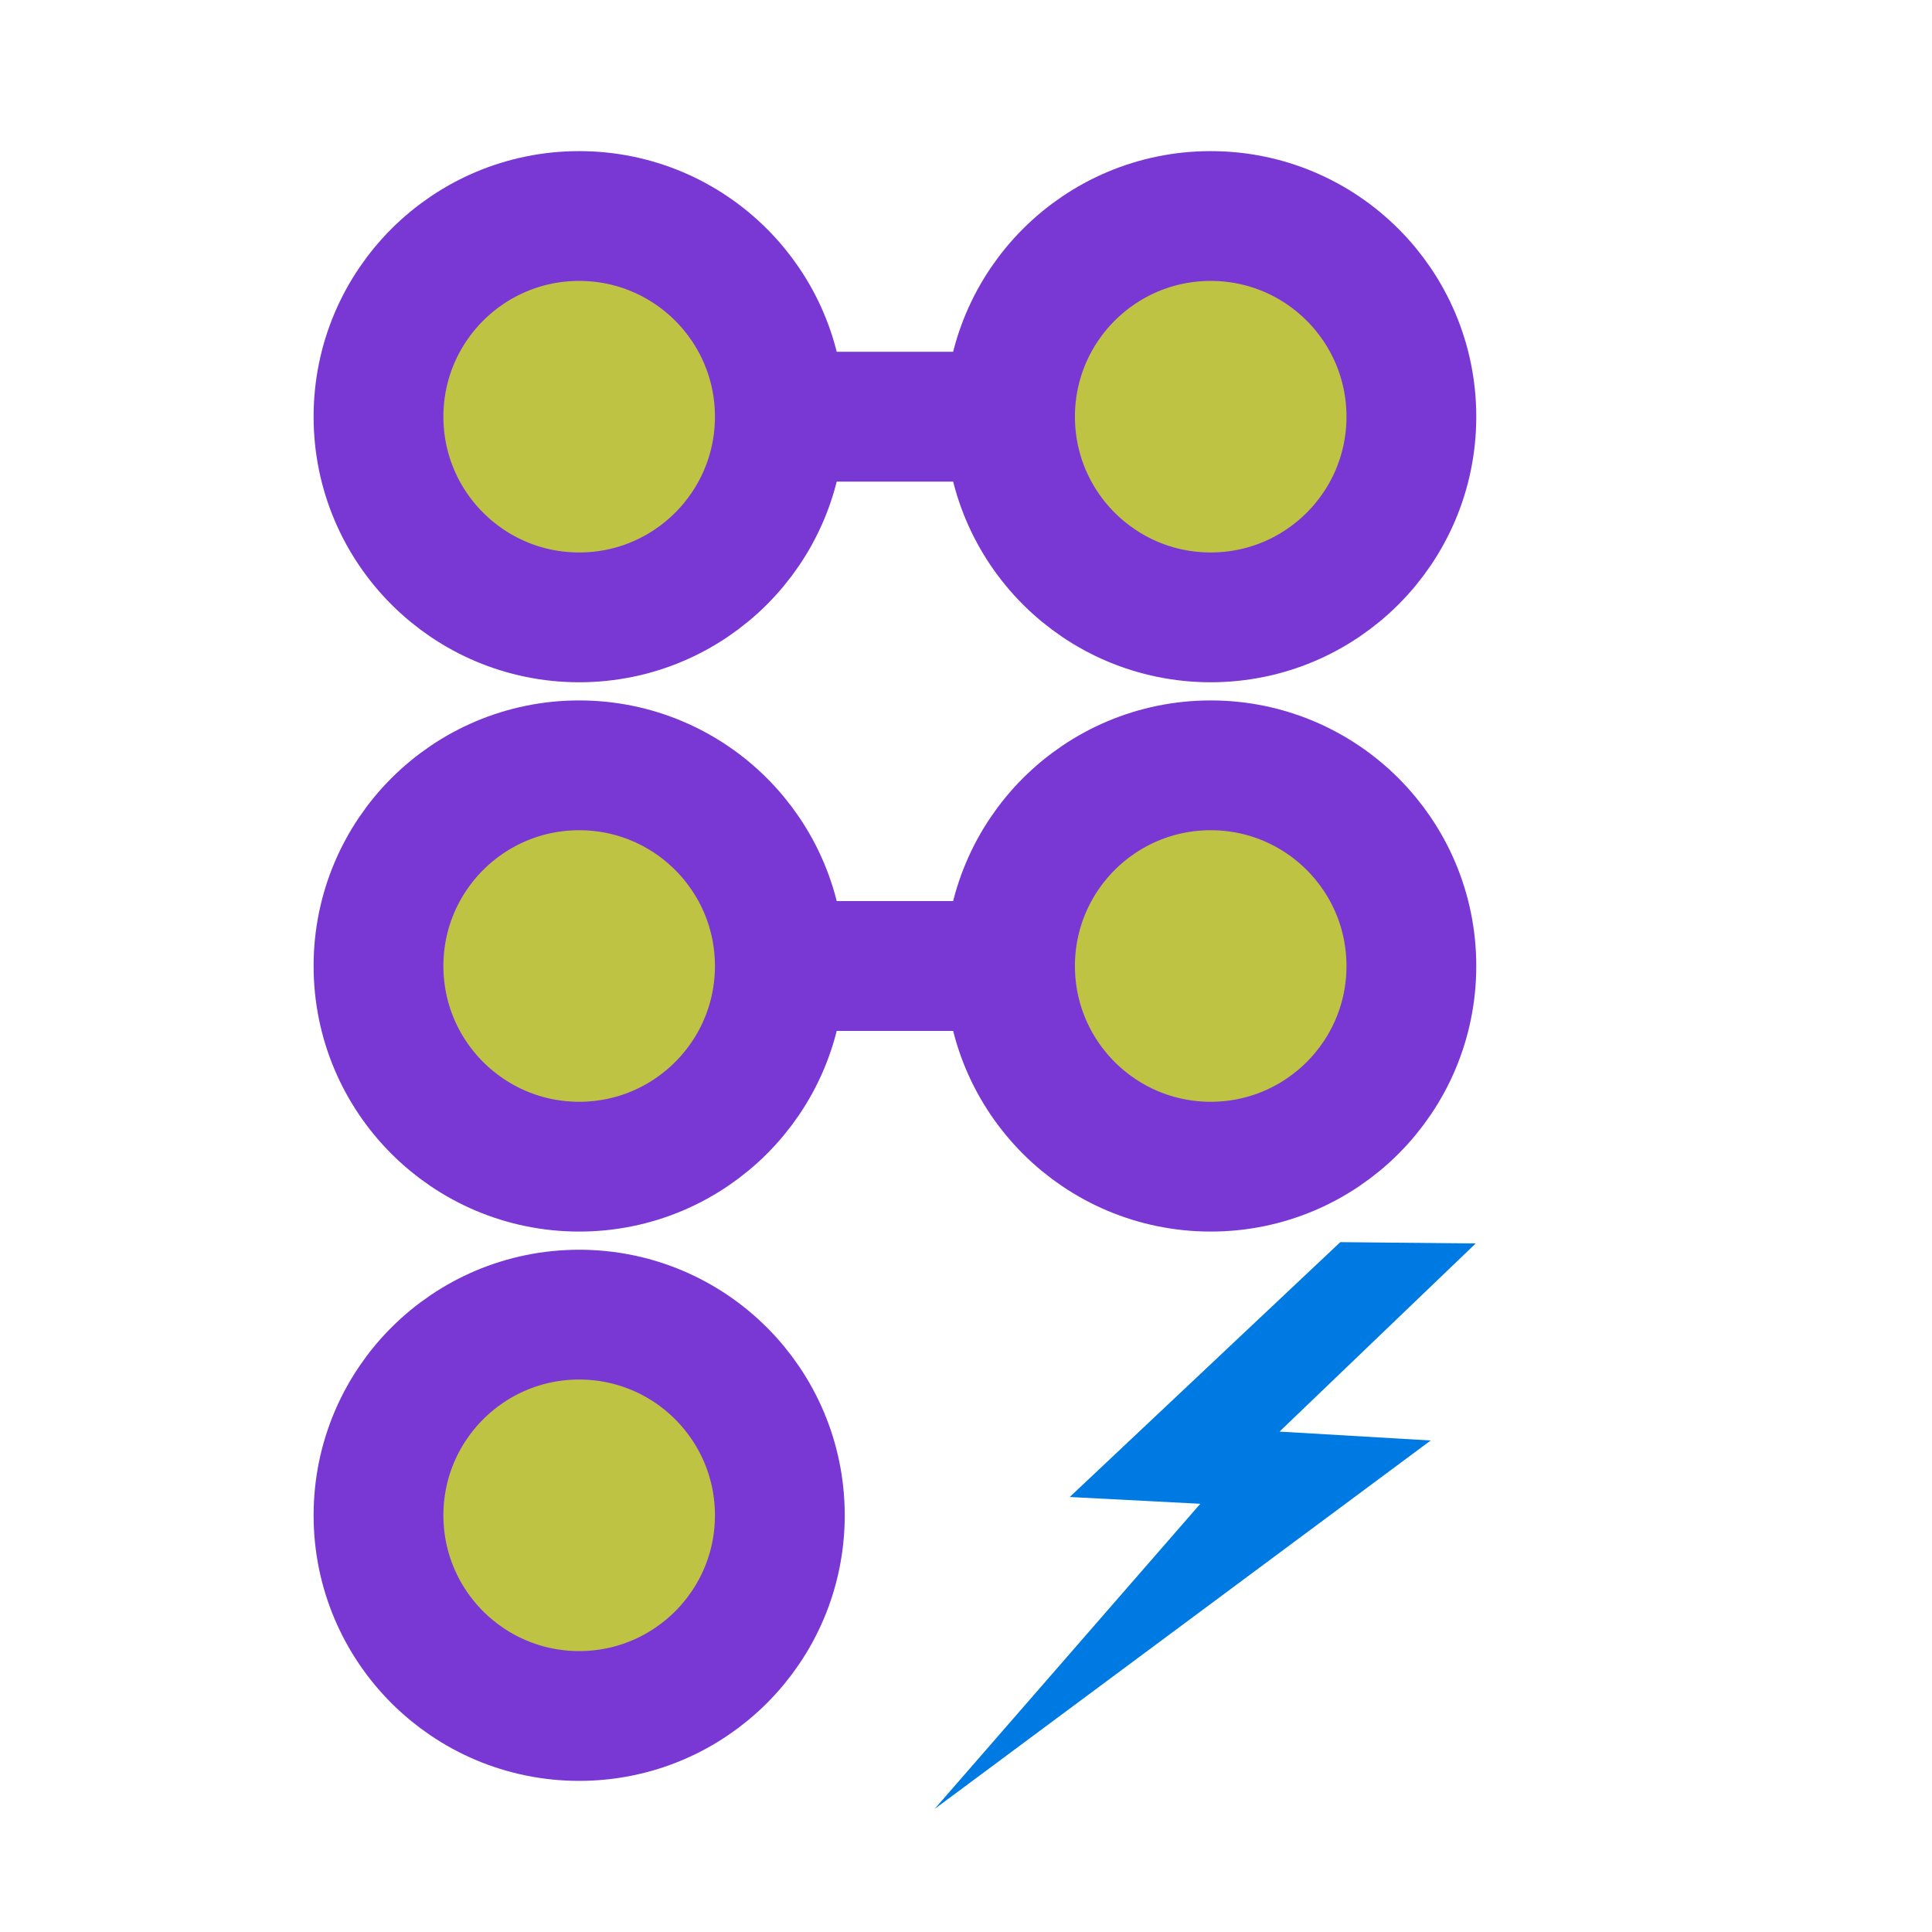
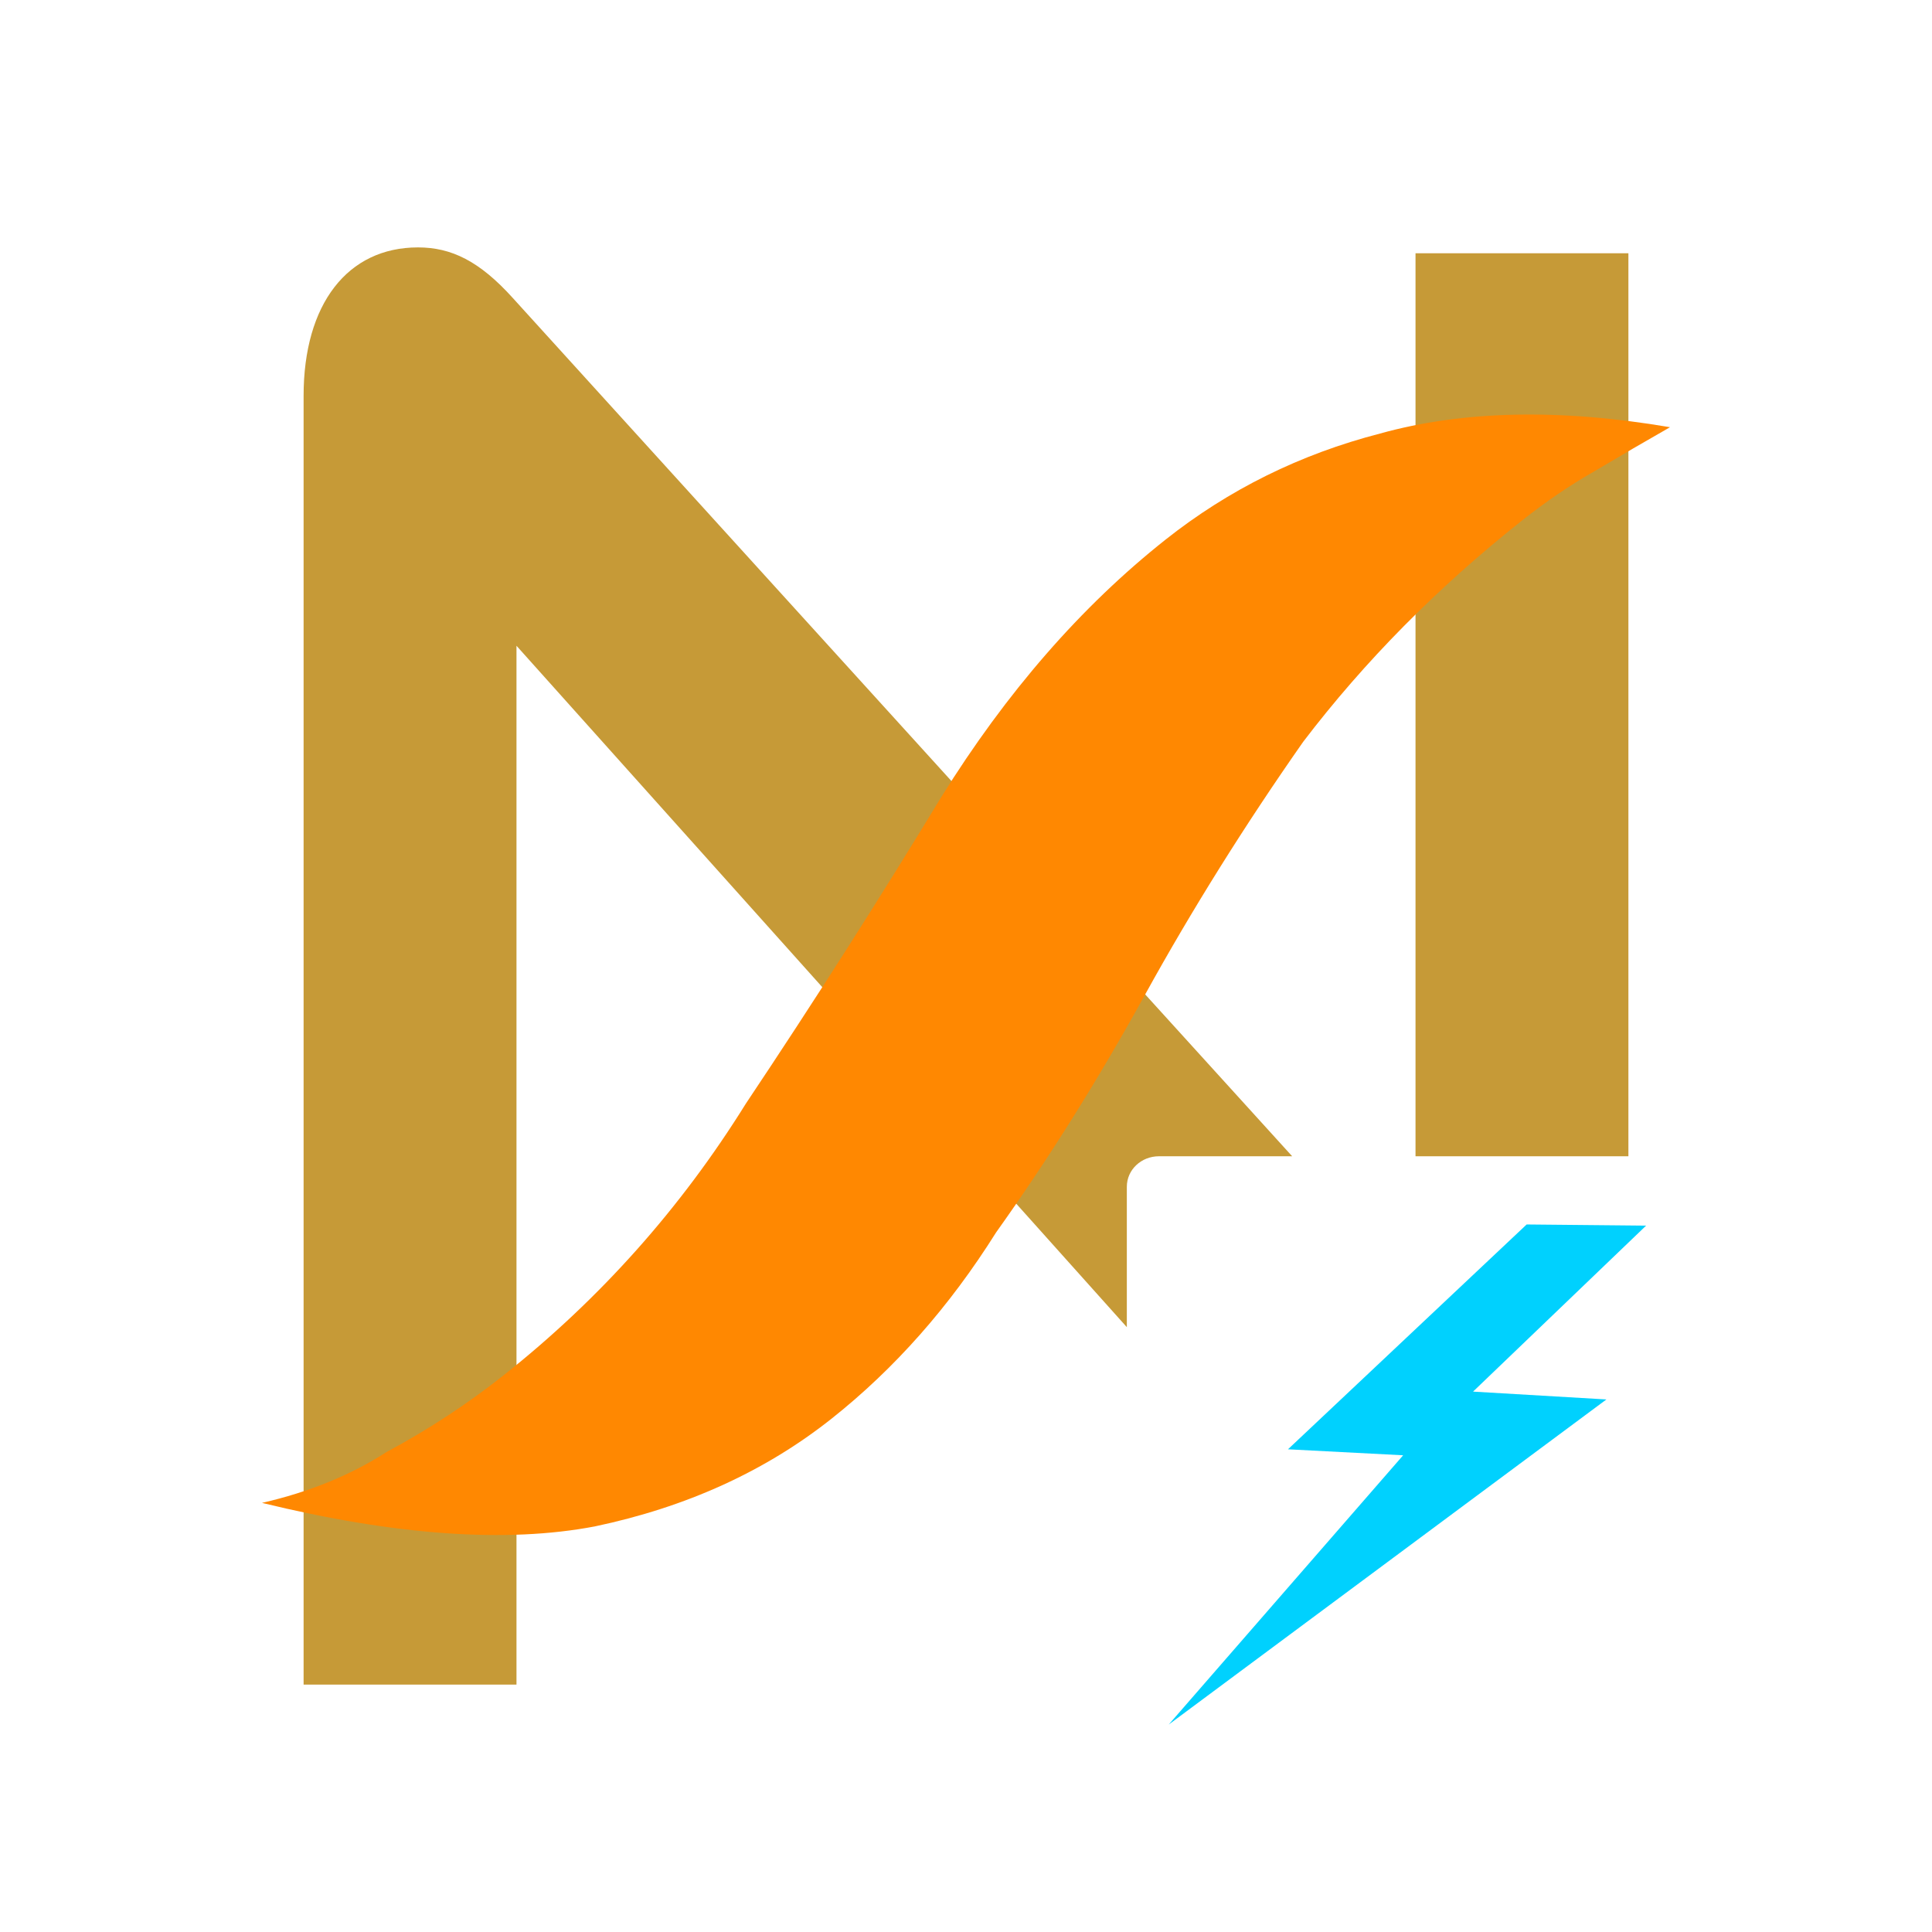
<svg xmlns="http://www.w3.org/2000/svg" width="512mm" height="512mm" viewBox="0 0 512 512" version="1.1" id="svg1">
  <defs id="defs1" />
  <g id="layer1">
-     <path style="fill:#bfc343;fill-opacity:1;fill-rule:evenodd;stroke:#7937d4;stroke-width:34.396;stroke-linecap:round;stroke-linejoin:round;stroke-miterlimit:3.2;stroke-dasharray:none;stroke-dashoffset:0;stroke-opacity:1;paint-order:normal" d="M 191.153,256 H 343.149" id="path6" />
-     <path style="fill:#bfc343;fill-opacity:1;fill-rule:evenodd;stroke:#7937d4;stroke-width:34.396;stroke-linecap:round;stroke-linejoin:round;stroke-miterlimit:3.2;stroke-dasharray:none;stroke-dashoffset:0;stroke-opacity:1;paint-order:normal" d="M 192.617,110.427 H 344.614" id="path5" />
-     <path style="fill:#bfc343;fill-opacity:1;fill-rule:evenodd;stroke:#7937d4;stroke-width:34.396;stroke-linecap:round;stroke-linejoin:round;stroke-miterlimit:3.2;stroke-dasharray:none;stroke-dashoffset:0;stroke-opacity:1;paint-order:normal" d="m 206.666,401.573 a 53.18,53.18 0 0 0 -53.18,-53.18 53.18,53.18 0 0 0 -53.18,53.18 53.18,53.18 0 0 0 53.18,53.18 53.18,53.18 0 0 0 53.18,-53.18 z" id="path4" />
-     <path style="fill:#bfc343;fill-opacity:1;fill-rule:evenodd;stroke:#7937d4;stroke-width:34.396;stroke-linecap:round;stroke-linejoin:round;stroke-miterlimit:3.2;stroke-dasharray:none;stroke-dashoffset:0;stroke-opacity:1;paint-order:normal" d="m 206.666,110.427 a 53.18,53.18 0 0 0 -53.18,-53.18 53.18,53.18 0 0 0 -53.18,53.18 53.18,53.18 0 0 0 53.18,53.18 53.18,53.18 0 0 0 53.18,-53.18 z" id="path3" />
-     <path style="fill:#bfc343;fill-opacity:1;fill-rule:evenodd;stroke:#7937d4;stroke-width:34.396;stroke-linecap:round;stroke-linejoin:round;stroke-miterlimit:3.2;stroke-dasharray:none;stroke-dashoffset:0;stroke-opacity:1;paint-order:normal" d="m 374.029,256 a 53.18,53.18 0 0 0 -53.18,-53.18 53.18,53.18 0 0 0 -53.18,53.18 53.18,53.18 0 0 0 53.18,53.18 53.18,53.18 0 0 0 53.18,-53.18 z" id="path2" />
-     <path style="fill:#bfc343;fill-opacity:1;fill-rule:evenodd;stroke:#7937d4;stroke-width:34.396;stroke-linecap:round;stroke-linejoin:round;stroke-miterlimit:3.2;stroke-dasharray:none;stroke-dashoffset:0;stroke-opacity:1;paint-order:normal" d="m 374.029,110.427 a 53.18,53.18 0 0 0 -53.18,-53.18 53.18,53.18 0 0 0 -53.18,53.18 53.18,53.18 0 0 0 53.18,53.18 53.18,53.18 0 0 0 53.18,-53.18 z" id="path1" />
-     <path style="fill:#bfc343;fill-opacity:1;fill-rule:evenodd;stroke:#7937d4;stroke-width:34.396;stroke-linecap:round;stroke-linejoin:round;stroke-miterlimit:3.2;stroke-dasharray:none;stroke-dashoffset:0;stroke-opacity:1;paint-order:normal" d="M 206.666,256 A 53.18,53.18 0 0 0 153.486,202.82 53.18,53.18 0 0 0 100.306,256 53.18,53.18 0 0 0 153.486,309.18 53.18,53.18 0 0 0 206.666,256 Z" id="path1-3" />
-     <path style="fill:#007ae3;fill-opacity:1;fill-rule:evenodd;stroke-width:34.396;stroke-linecap:square;stroke-linejoin:round;stroke-miterlimit:3.2" d="m 355.189,329.18 35.88,0.35 -51.983,49.859 40.065,2.354 -131.483,97.662 70.422,-80.887 -34.602,-1.796 z" id="path7" />
+     <path style="fill:#00d1fe;fill-opacity:1;fill-rule:evenodd;stroke-width:34.396;stroke-linecap:square;stroke-linejoin:round;stroke-miterlimit:3.2" d="m 404.578,324.496 31.654,0.309 -45.859,43.986 35.345,2.076 -115.995,86.157 62.127,-71.359 -30.526,-1.585 z" id="path7" />
+     <path id="text3-7" style="font-size:491.201px;line-height:1.25;font-family:'Good Times';-inkscape-font-specification:'Good Times, Normal';fill:#c69a37;stroke-width:0.265" d="m 375.127,306.423 h 56.416 V 67.117 H 375.127 Z" />
+     <path id="path16" style="font-size:491.201px;line-height:1.25;font-family:'Good Times';-inkscape-font-specification:'Good Times, Normal';fill:#c69a37;stroke-width:0.265" d="m 110.763,65.565 c -18.65,0 -30.306,15.007 -30.306,39.329 V 446.435 H 136.873 V 171.132 l 161.75,180.578 v -37.218 c 0,-4.471 3.795,-8.07 8.51,-8.07 h 35.306 L 135.941,79.02 C 127.082,69.187 119.622,65.565 110.763,65.565 Z" />
+     <path d="m 308.861,143.022 q -33.522,26.559 -59.433,68.235 -24.714,40.728 -51.745,81.177 -25.911,41.676 -64.222,72.029 -14.367,11.382 -30.974,20.31 -14.289,9.207 -33.06,13.505 53.07,12.936 88.217,6.236 36.344,-7.648 62.682,-28.515 25.141,-19.919 43.638,-49.377 20.814,-29.179 39.465,-62.988 18.651,-33.809 41.937,-67.061 24.406,-32.025 57.928,-58.584 9.578,-7.588 19.078,-13.001 10.698,-6.361 20.199,-11.774 -43.955,-7.47 -76.861,1.684 -31.709,8.205 -56.85,28.124 z" id="text1-2-1" style="font-size:1124.7px;line-height:1.25;font-family:'Dancing Script';-inkscape-font-specification:'Dancing Script, Normal';mix-blend-mode:normal;fill:#ff8801;fill-opacity:1;stroke-width:0.265" aria-label="~" />
  </g>
</svg>
